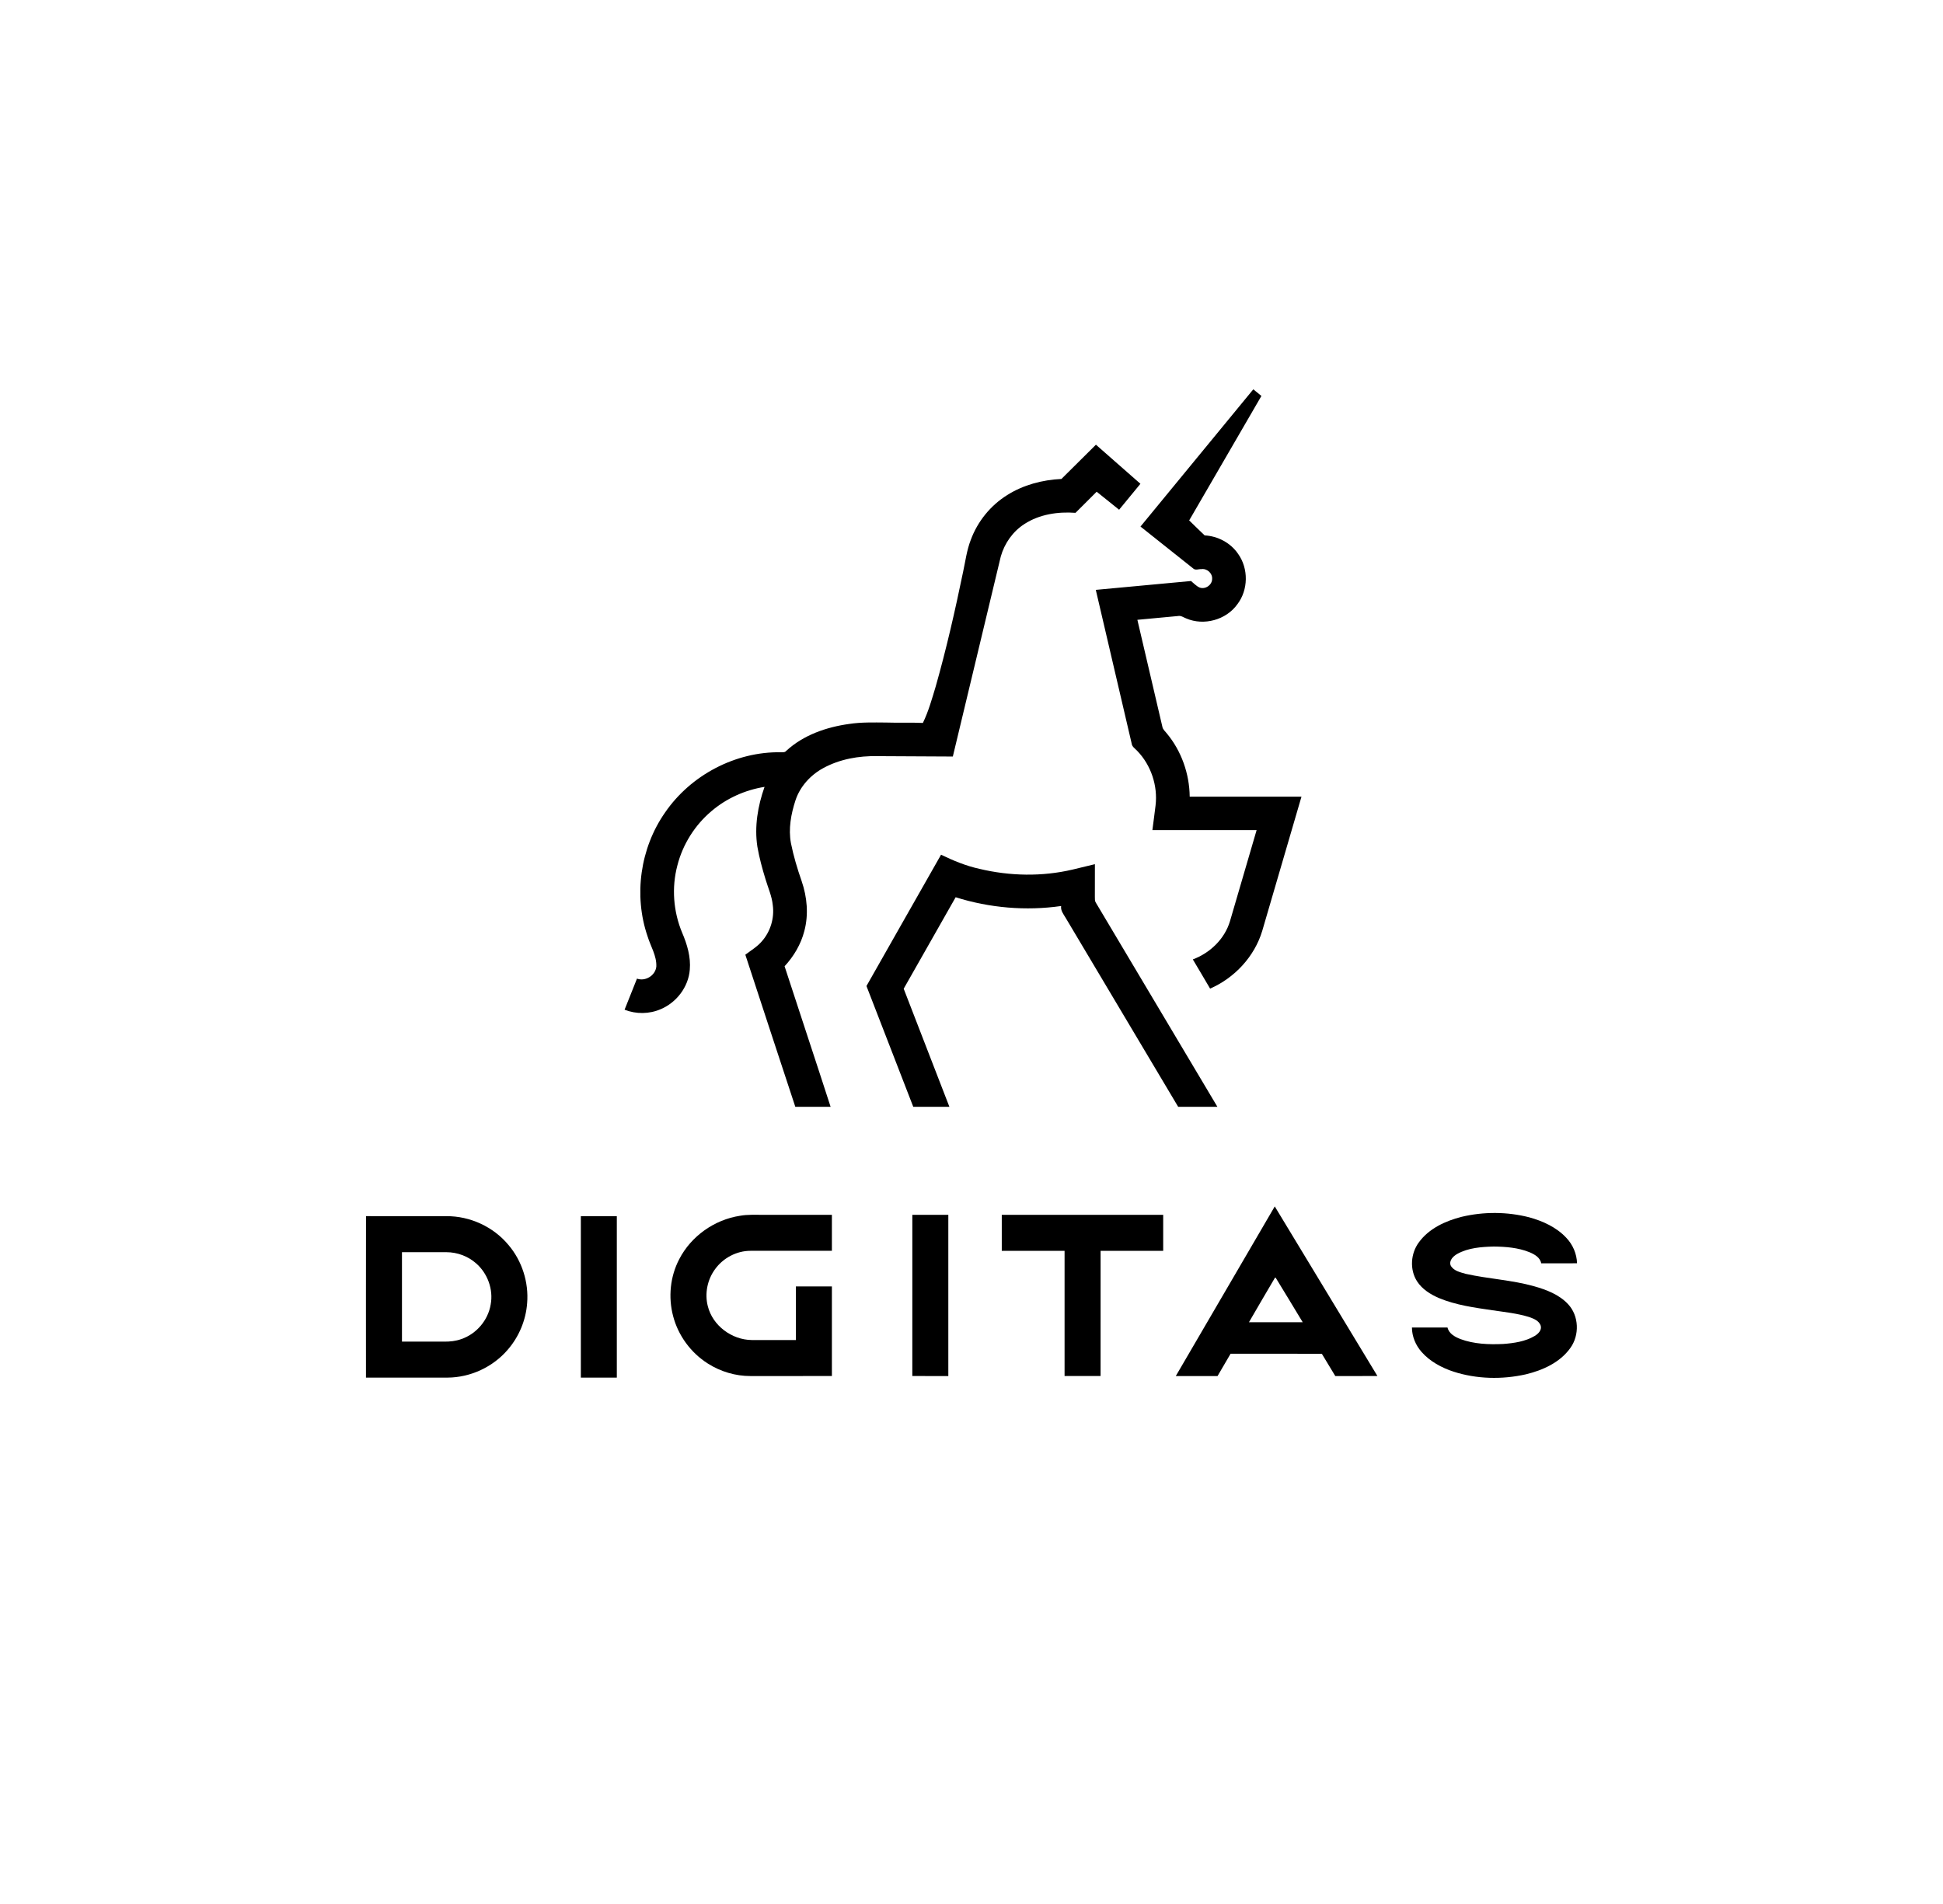
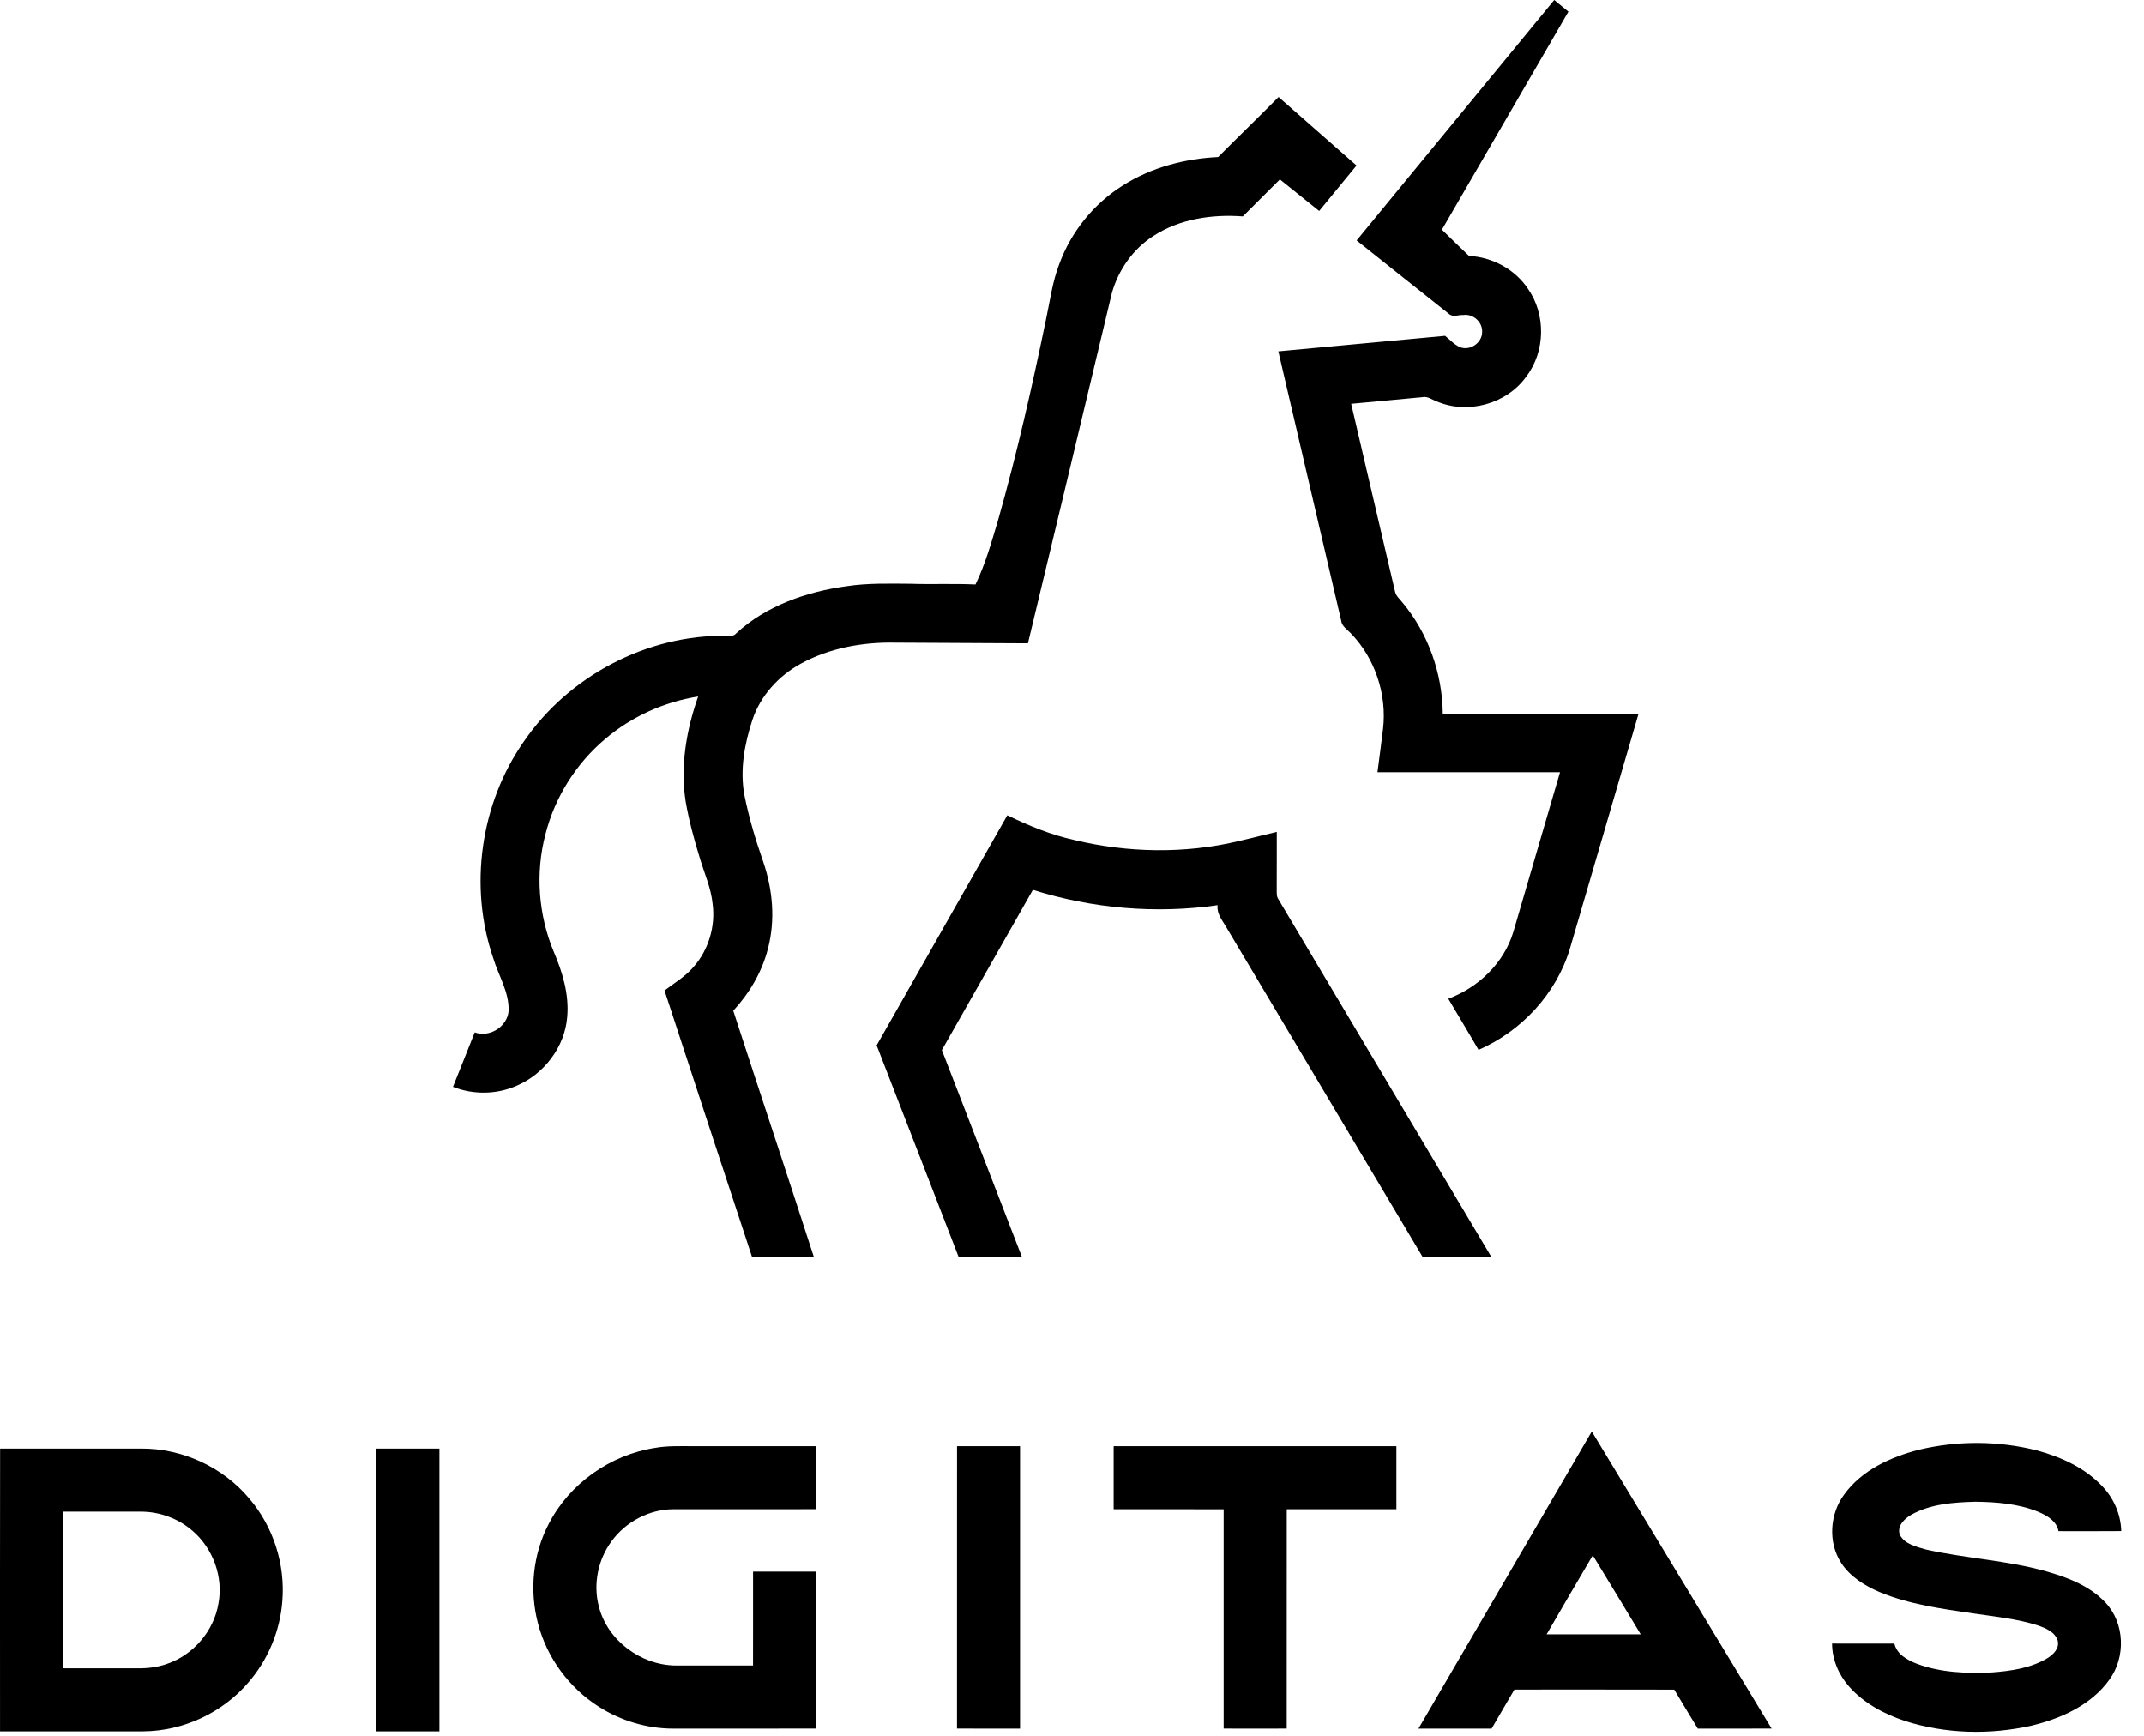
- <svg xmlns="http://www.w3.org/2000/svg" width="100" height="98" viewBox="0 0 100 98" fill="none">
-   <path d="M58.697 27.102C60.633 24.747 62.567 22.391 64.504 20.038C64.643 20.151 64.781 20.266 64.921 20.38C63.682 22.516 62.442 24.651 61.203 26.786C61.464 27.047 61.733 27.299 61.999 27.557C62.679 27.592 63.339 27.943 63.723 28.51C64.262 29.266 64.249 30.361 63.684 31.1C63.109 31.908 61.959 32.223 61.051 31.831C60.912 31.781 60.783 31.672 60.628 31.707C59.931 31.775 59.233 31.836 58.537 31.902C58.965 33.736 59.394 35.57 59.823 37.404C59.846 37.545 59.964 37.637 60.047 37.744C60.803 38.65 61.217 39.826 61.23 41.004C63.148 41.003 65.066 41.004 66.983 41.004C66.313 43.306 65.638 45.606 64.965 47.907C64.568 49.234 63.542 50.334 62.28 50.884C61.989 50.38 61.685 49.883 61.391 49.381C62.276 49.053 63.029 48.33 63.303 47.415C63.76 45.852 64.216 44.289 64.674 42.726H59.31C59.363 42.303 59.424 41.881 59.473 41.457C59.593 40.445 59.241 39.385 58.532 38.651C58.422 38.531 58.258 38.438 58.241 38.26C57.629 35.626 57.01 32.994 56.397 30.361C58.03 30.208 59.664 30.059 61.298 29.905C61.44 30.02 61.566 30.164 61.736 30.239C62.03 30.354 62.385 30.111 62.385 29.796C62.404 29.504 62.12 29.25 61.833 29.293C61.691 29.284 61.523 29.37 61.407 29.257C60.504 28.538 59.598 27.823 58.697 27.102Z" fill="black" />
-   <path d="M56.404 22.889C57.168 23.559 57.93 24.231 58.694 24.901C58.33 25.347 57.963 25.791 57.597 26.236C57.211 25.929 56.827 25.618 56.442 25.309C56.078 25.67 55.717 26.034 55.353 26.396C54.449 26.328 53.496 26.47 52.725 26.971C52.129 27.352 51.699 27.965 51.507 28.643C50.688 32.075 49.864 35.507 49.039 38.939C47.743 38.932 46.447 38.926 45.151 38.919C44.196 38.899 43.219 39.073 42.373 39.533C41.718 39.888 41.179 40.476 40.942 41.19C40.711 41.897 40.57 42.658 40.707 43.398C40.84 44.061 41.035 44.711 41.258 45.35C41.541 46.171 41.623 47.077 41.396 47.922C41.222 48.601 40.854 49.221 40.38 49.734C41.165 52.147 41.968 54.554 42.749 56.969C42.143 56.965 41.537 56.968 40.932 56.968C40.07 54.36 39.215 51.75 38.36 49.14C38.65 48.918 38.972 48.73 39.212 48.448C39.654 47.948 39.862 47.254 39.773 46.593C39.728 46.13 39.533 45.704 39.402 45.264C39.232 44.711 39.079 44.152 38.98 43.582C38.82 42.545 39.002 41.482 39.349 40.501C38.349 40.66 37.391 41.09 36.619 41.748C35.763 42.468 35.139 43.459 34.863 44.543C34.56 45.683 34.653 46.918 35.107 48.004C35.364 48.605 35.56 49.255 35.501 49.916C35.431 50.799 34.819 51.599 34.009 51.941C33.423 52.198 32.739 52.206 32.145 51.97C32.354 51.435 32.575 50.905 32.783 50.37C33.217 50.53 33.739 50.204 33.779 49.745C33.8 49.19 33.484 48.708 33.328 48.193C32.604 46.086 32.949 43.651 34.225 41.826C35.545 39.896 37.853 38.678 40.195 38.719C40.288 38.717 40.398 38.734 40.464 38.648C41.349 37.831 42.536 37.422 43.712 37.261C44.33 37.167 44.956 37.185 45.579 37.189C46.218 37.211 46.858 37.18 47.498 37.21C47.788 36.613 47.966 35.97 48.157 35.336C48.711 33.388 49.159 31.411 49.569 29.428C49.688 28.88 49.757 28.317 49.962 27.791C50.31 26.842 50.979 26.016 51.837 25.482C52.669 24.955 53.65 24.699 54.628 24.652C55.216 24.061 55.816 23.481 56.404 22.889Z" fill="black" />
-   <path d="M48.433 43.992C49.065 44.3 49.72 44.569 50.409 44.72C51.978 45.095 53.636 45.127 55.208 44.756C55.589 44.665 55.97 44.571 56.351 44.48C56.349 45.045 56.353 45.61 56.349 46.175C56.351 46.272 56.341 46.377 56.4 46.461C58.486 49.963 60.57 53.465 62.655 56.967C61.982 56.969 61.31 56.967 60.637 56.968C58.705 53.725 56.774 50.48 54.843 47.237C54.731 47.05 54.58 46.866 54.613 46.633C52.8 46.893 50.931 46.732 49.184 46.182C48.294 47.752 47.4 49.32 46.51 50.89C47.293 52.916 48.079 54.941 48.862 56.967C48.242 56.967 47.622 56.968 47.002 56.967C46.199 54.895 45.4 52.822 44.594 50.751C45.87 48.496 47.155 46.246 48.433 43.992Z" fill="black" />
-   <path d="M65.621 65.761C65.169 66.523 64.726 67.29 64.28 68.056C65.202 68.056 66.123 68.056 67.046 68.056C66.581 67.292 66.123 66.523 65.654 65.763C65.646 65.762 65.629 65.761 65.621 65.761ZM60.514 70.826C62.211 67.915 63.908 65.004 65.608 62.095C67.371 65.005 69.132 67.915 70.892 70.825C70.169 70.826 69.446 70.825 68.723 70.826C68.492 70.445 68.259 70.064 68.031 69.68C66.465 69.674 64.9 69.68 63.334 69.678C63.108 70.059 62.887 70.444 62.663 70.826C61.947 70.825 61.23 70.826 60.514 70.826Z" fill="black" />
-   <path d="M75.22 62.632C76.359 62.359 77.569 62.365 78.704 62.656C79.407 62.849 80.104 63.166 80.609 63.707C80.948 64.059 81.151 64.533 81.165 65.022C80.55 65.028 79.936 65.023 79.321 65.024C79.266 64.721 78.974 64.56 78.715 64.451C78.134 64.217 77.499 64.167 76.879 64.16C76.242 64.177 75.573 64.223 75.004 64.537C74.8 64.651 74.568 64.872 74.659 65.13C74.805 65.413 75.153 65.483 75.433 65.565C76.599 65.826 77.806 65.88 78.959 66.205C79.592 66.384 80.243 66.632 80.701 67.123C81.27 67.726 81.301 68.726 80.816 69.388C80.282 70.133 79.397 70.529 78.53 70.738C77.306 71.013 76.002 70.984 74.805 70.599C74.192 70.394 73.597 70.077 73.166 69.588C72.86 69.242 72.67 68.792 72.668 68.327C73.278 68.329 73.888 68.328 74.499 68.328C74.572 68.645 74.881 68.811 75.16 68.921C75.862 69.182 76.625 69.209 77.366 69.175C77.92 69.133 78.496 69.051 78.983 68.764C79.165 68.655 79.362 68.465 79.295 68.231C79.208 67.977 78.931 67.869 78.698 67.788C78.087 67.598 77.446 67.534 76.816 67.441C75.884 67.304 74.935 67.177 74.059 66.812C73.622 66.624 73.194 66.358 72.931 65.95C72.543 65.346 72.601 64.514 73.025 63.944C73.543 63.231 74.388 62.844 75.22 62.632Z" fill="black" />
-   <path d="M34.96 64.807C35.569 63.625 36.767 62.781 38.077 62.578C38.478 62.505 38.887 62.53 39.292 62.527C40.466 62.527 41.641 62.527 42.815 62.527C42.815 63.145 42.816 63.762 42.815 64.379C41.417 64.381 40.02 64.38 38.622 64.38C37.913 64.38 37.221 64.747 36.806 65.32C36.406 65.86 36.259 66.582 36.43 67.234C36.68 68.233 37.663 68.96 38.682 68.972C39.442 68.973 40.201 68.972 40.961 68.972C40.964 68.053 40.961 67.133 40.962 66.213C41.58 66.213 42.198 66.213 42.815 66.213C42.816 67.751 42.815 69.288 42.815 70.825C41.419 70.826 40.022 70.825 38.626 70.826C37.852 70.828 37.082 70.597 36.43 70.182C35.558 69.631 34.904 68.742 34.644 67.743C34.385 66.77 34.49 65.7 34.96 64.807Z" fill="black" />
-   <path d="M46.955 62.527C47.572 62.526 48.189 62.527 48.807 62.527C48.808 65.293 48.808 68.059 48.807 70.826C48.189 70.825 47.572 70.826 46.954 70.825C46.954 68.059 46.954 65.294 46.955 62.527Z" fill="black" />
-   <path d="M51.558 62.527C54.327 62.527 57.097 62.526 59.866 62.527V64.38C58.792 64.381 57.718 64.38 56.644 64.38C56.643 66.529 56.644 68.677 56.643 70.825C56.025 70.825 55.407 70.828 54.79 70.825C54.791 68.677 54.789 66.529 54.79 64.381C53.713 64.379 52.635 64.381 51.558 64.38C51.557 63.762 51.557 63.145 51.558 62.527Z" fill="black" />
-   <path d="M20.688 64.451C20.688 65.985 20.688 67.519 20.688 69.053C21.41 69.053 22.132 69.052 22.855 69.054C23.153 69.059 23.455 69.026 23.738 68.925C24.514 68.663 25.119 67.957 25.253 67.147C25.401 66.368 25.093 65.532 24.494 65.017C24.078 64.654 23.529 64.451 22.976 64.451C22.213 64.45 21.451 64.451 20.688 64.451ZM18.835 70.906C18.835 68.136 18.831 65.366 18.837 62.596C20.218 62.598 21.597 62.596 22.977 62.597C24.188 62.588 25.389 63.141 26.164 64.073C26.867 64.895 27.219 66.002 27.13 67.079C27.065 67.952 26.711 68.801 26.138 69.463C25.375 70.36 24.215 70.9 23.037 70.906C21.636 70.907 20.236 70.906 18.835 70.906Z" fill="black" />
-   <path d="M29.894 70.906C29.893 68.137 29.893 65.367 29.894 62.597C30.512 62.597 31.129 62.597 31.746 62.598C31.747 65.367 31.747 68.137 31.746 70.906C31.129 70.907 30.512 70.906 29.894 70.906Z" fill="black" />
+ <svg xmlns="http://www.w3.org/2000/svg" width="63" height="51" viewBox="0 0 63 51" fill="none">
+   <path d="M39.863 7.064C41.799 4.709 43.733 2.353 45.67 1.43109e-06C45.809 0.113 45.947 0.228 46.087 0.342C44.848 2.478 43.608 4.613 42.369 6.748C42.63 7.009 42.899 7.261 43.165 7.519C43.845 7.554 44.505 7.905 44.889 8.472C45.428 9.228 45.414 10.323 44.85 11.062C44.275 11.87 43.126 12.185 42.217 11.793C42.078 11.743 41.949 11.634 41.794 11.669C41.097 11.737 40.4 11.798 39.703 11.864C40.131 13.698 40.56 15.532 40.989 17.366C41.012 17.507 41.13 17.599 41.213 17.706C41.969 18.612 42.383 19.788 42.395 20.966C44.313 20.965 46.232 20.966 48.149 20.966C47.479 23.268 46.804 25.568 46.131 27.869C45.734 29.196 44.708 30.296 43.446 30.846C43.155 30.342 42.851 29.846 42.557 29.343C43.441 29.015 44.195 28.292 44.469 27.377C44.926 25.814 45.383 24.251 45.84 22.688H40.476C40.529 22.265 40.59 21.843 40.639 21.419C40.758 20.407 40.407 19.347 39.698 18.613C39.588 18.493 39.423 18.4 39.407 18.222C38.794 15.588 38.176 12.956 37.563 10.323C39.196 10.17 40.83 10.021 42.464 9.867C42.606 9.982 42.731 10.126 42.902 10.201C43.196 10.316 43.551 10.073 43.551 9.758C43.57 9.466 43.286 9.212 42.999 9.255C42.857 9.246 42.689 9.332 42.572 9.219C41.67 8.5 40.764 7.785 39.863 7.064Z" fill="black" />
+   <path d="M37.57 2.85C38.334 3.521 39.096 4.193 39.86 4.863C39.496 5.309 39.129 5.753 38.763 6.198C38.377 5.891 37.993 5.58 37.608 5.271C37.244 5.632 36.883 5.996 36.519 6.358C35.615 6.29 34.662 6.432 33.891 6.933C33.295 7.314 32.865 7.927 32.673 8.605C31.855 12.037 31.03 15.469 30.205 18.901C28.909 18.895 27.613 18.888 26.317 18.881C25.362 18.861 24.385 19.035 23.539 19.495C22.884 19.85 22.345 20.438 22.108 21.152C21.877 21.858 21.736 22.62 21.873 23.36C22.006 24.023 22.201 24.673 22.424 25.312C22.707 26.133 22.789 27.039 22.562 27.884C22.388 28.563 22.02 29.183 21.546 29.696C22.331 32.109 23.134 34.516 23.915 36.931C23.309 36.927 22.703 36.93 22.098 36.93C21.236 34.322 20.381 31.712 19.526 29.102C19.816 28.88 20.138 28.692 20.378 28.41C20.82 27.91 21.028 27.216 20.939 26.555C20.894 26.092 20.699 25.666 20.568 25.226C20.398 24.673 20.245 24.114 20.146 23.544C19.986 22.507 20.168 21.444 20.515 20.463C19.515 20.622 18.557 21.052 17.785 21.71C16.929 22.43 16.305 23.421 16.029 24.505C15.726 25.645 15.819 26.88 16.273 27.966C16.53 28.567 16.726 29.217 16.667 29.878C16.597 30.761 15.985 31.561 15.175 31.902C14.589 32.16 13.905 32.168 13.31 31.932C13.52 31.397 13.741 30.867 13.949 30.332C14.383 30.492 14.905 30.166 14.945 29.707C14.966 29.152 14.65 28.669 14.494 28.155C13.77 26.047 14.115 23.613 15.391 21.788C16.711 19.858 19.019 18.64 21.361 18.681C21.455 18.679 21.564 18.696 21.63 18.61C22.515 17.793 23.702 17.384 24.878 17.223C25.495 17.129 26.122 17.147 26.745 17.151C27.384 17.173 28.024 17.142 28.664 17.172C28.954 16.575 29.132 15.932 29.323 15.298C29.877 13.35 30.325 11.373 30.735 9.39C30.854 8.842 30.923 8.279 31.128 7.753C31.476 6.804 32.145 5.978 33.003 5.443C33.835 4.917 34.816 4.661 35.794 4.614C36.382 4.023 36.982 3.443 37.57 2.85Z" fill="black" />
+   <path d="M29.599 23.954C30.231 24.262 30.886 24.531 31.575 24.682C33.144 25.057 34.802 25.088 36.374 24.718C36.755 24.627 37.136 24.533 37.517 24.442C37.515 25.007 37.519 25.572 37.515 26.137C37.517 26.234 37.507 26.339 37.566 26.423C39.652 29.925 41.736 33.426 43.821 36.928C43.148 36.931 42.476 36.928 41.803 36.93C39.87 33.687 37.94 30.442 36.008 27.199C35.897 27.012 35.746 26.828 35.779 26.595C33.966 26.855 32.097 26.694 30.35 26.144C29.46 27.714 28.566 29.282 27.676 30.852C28.459 32.878 29.245 34.903 30.028 36.929C29.408 36.929 28.788 36.93 28.168 36.929C27.365 34.857 26.566 32.784 25.76 30.713C27.037 28.458 28.321 26.208 29.599 23.954Z" fill="black" />
+   <path d="M46.787 45.723C46.335 46.485 45.892 47.252 45.446 48.018C46.368 48.018 47.289 48.018 48.212 48.018C47.747 47.254 47.289 46.485 46.82 45.724C46.812 45.724 46.795 45.723 46.787 45.723ZM41.68 50.788C43.377 47.877 45.074 44.966 46.774 42.057C48.537 44.967 50.297 47.877 52.058 50.787C51.335 50.788 50.612 50.787 49.889 50.788C49.658 50.407 49.425 50.026 49.197 49.642C47.631 49.636 46.066 49.642 44.5 49.64C44.274 50.021 44.053 50.406 43.829 50.788C43.112 50.787 42.396 50.788 41.68 50.788Z" fill="black" />
+   <path d="M56.386 42.594C57.526 42.321 58.735 42.327 59.87 42.618C60.573 42.811 61.27 43.128 61.775 43.669C62.114 44.021 62.317 44.495 62.331 44.984C61.716 44.99 61.102 44.986 60.487 44.986C60.431 44.683 60.14 44.522 59.881 44.413C59.3 44.179 58.665 44.129 58.045 44.122C57.408 44.139 56.739 44.185 56.17 44.499C55.966 44.613 55.734 44.834 55.825 45.092C55.971 45.375 56.319 45.445 56.599 45.527C57.765 45.788 58.972 45.842 60.125 46.167C60.758 46.346 61.409 46.594 61.867 47.085C62.437 47.688 62.467 48.688 61.982 49.35C61.449 50.095 60.563 50.491 59.696 50.7C58.472 50.975 57.168 50.946 55.971 50.561C55.358 50.356 54.763 50.039 54.332 49.55C54.026 49.204 53.836 48.754 53.834 48.289C54.444 48.291 55.054 48.29 55.665 48.29C55.738 48.607 56.047 48.773 56.326 48.883C57.028 49.144 57.791 49.171 58.532 49.137C59.086 49.095 59.662 49.013 60.149 48.726C60.331 48.617 60.528 48.427 60.461 48.193C60.374 47.939 60.097 47.831 59.864 47.75C59.252 47.56 58.612 47.496 57.982 47.403C57.05 47.266 56.101 47.139 55.225 46.774C54.788 46.586 54.359 46.32 54.097 45.912C53.709 45.308 53.767 44.476 54.192 43.906C54.709 43.193 55.554 42.806 56.386 42.594Z" fill="black" />
+   <path d="M16.126 44.769C16.735 43.587 17.933 42.743 19.243 42.54C19.644 42.467 20.053 42.492 20.458 42.489C21.632 42.489 22.806 42.489 23.981 42.489C23.981 43.107 23.983 43.724 23.981 44.341C22.583 44.343 21.186 44.342 19.788 44.342C19.079 44.343 18.387 44.709 17.971 45.282C17.572 45.822 17.425 46.544 17.596 47.196C17.846 48.195 18.829 48.922 19.849 48.934C20.608 48.935 21.367 48.934 22.127 48.934C22.13 48.015 22.127 47.095 22.128 46.175C22.746 46.175 23.364 46.175 23.981 46.175C23.982 47.713 23.981 49.25 23.981 50.787C22.585 50.788 21.188 50.787 19.792 50.788C19.018 50.79 18.248 50.559 17.596 50.144C16.724 49.593 16.07 48.704 15.81 47.705C15.551 46.732 15.657 45.662 16.126 44.769Z" fill="black" />
+   <path d="M28.121 42.489C28.738 42.488 29.355 42.489 29.973 42.489C29.974 45.255 29.974 48.021 29.973 50.788C29.355 50.787 28.738 50.788 28.12 50.787C28.12 48.021 28.12 45.256 28.121 42.489Z" fill="black" />
+   <path d="M32.724 42.489C35.493 42.489 38.263 42.489 41.032 42.489V44.342C39.958 44.343 38.884 44.342 37.81 44.342C37.809 46.491 37.81 48.639 37.809 50.787C37.191 50.787 36.573 50.79 35.956 50.787C35.957 48.639 35.955 46.491 35.956 44.343C34.879 44.341 33.801 44.343 32.724 44.342C32.723 43.724 32.723 43.107 32.724 42.489Z" fill="black" />
+   <path d="M1.854 44.413C1.854 45.947 1.854 47.481 1.854 49.015C2.576 49.015 3.298 49.014 4.021 49.016C4.319 49.021 4.621 48.988 4.904 48.887C5.68 48.625 6.285 47.919 6.419 47.109C6.566 46.331 6.259 45.494 5.66 44.979C5.244 44.616 4.695 44.413 4.142 44.413C3.379 44.412 2.617 44.413 1.854 44.413ZM0.001 50.868C0.001 48.098 -0.003 45.328 0.003 42.559C1.383 42.56 2.763 42.559 4.143 42.559C5.354 42.55 6.555 43.103 7.33 44.035C8.033 44.857 8.385 45.964 8.296 47.041C8.231 47.914 7.877 48.763 7.304 49.425C6.541 50.322 5.381 50.862 4.202 50.868C2.802 50.869 1.402 50.868 0.001 50.868Z" fill="black" />
+   <path d="M11.06 50.868C11.059 48.099 11.059 45.329 11.06 42.559C11.678 42.559 12.295 42.559 12.912 42.56C12.913 45.329 12.913 48.099 12.912 50.868C12.295 50.869 11.678 50.868 11.06 50.868Z" fill="black" />
</svg>
